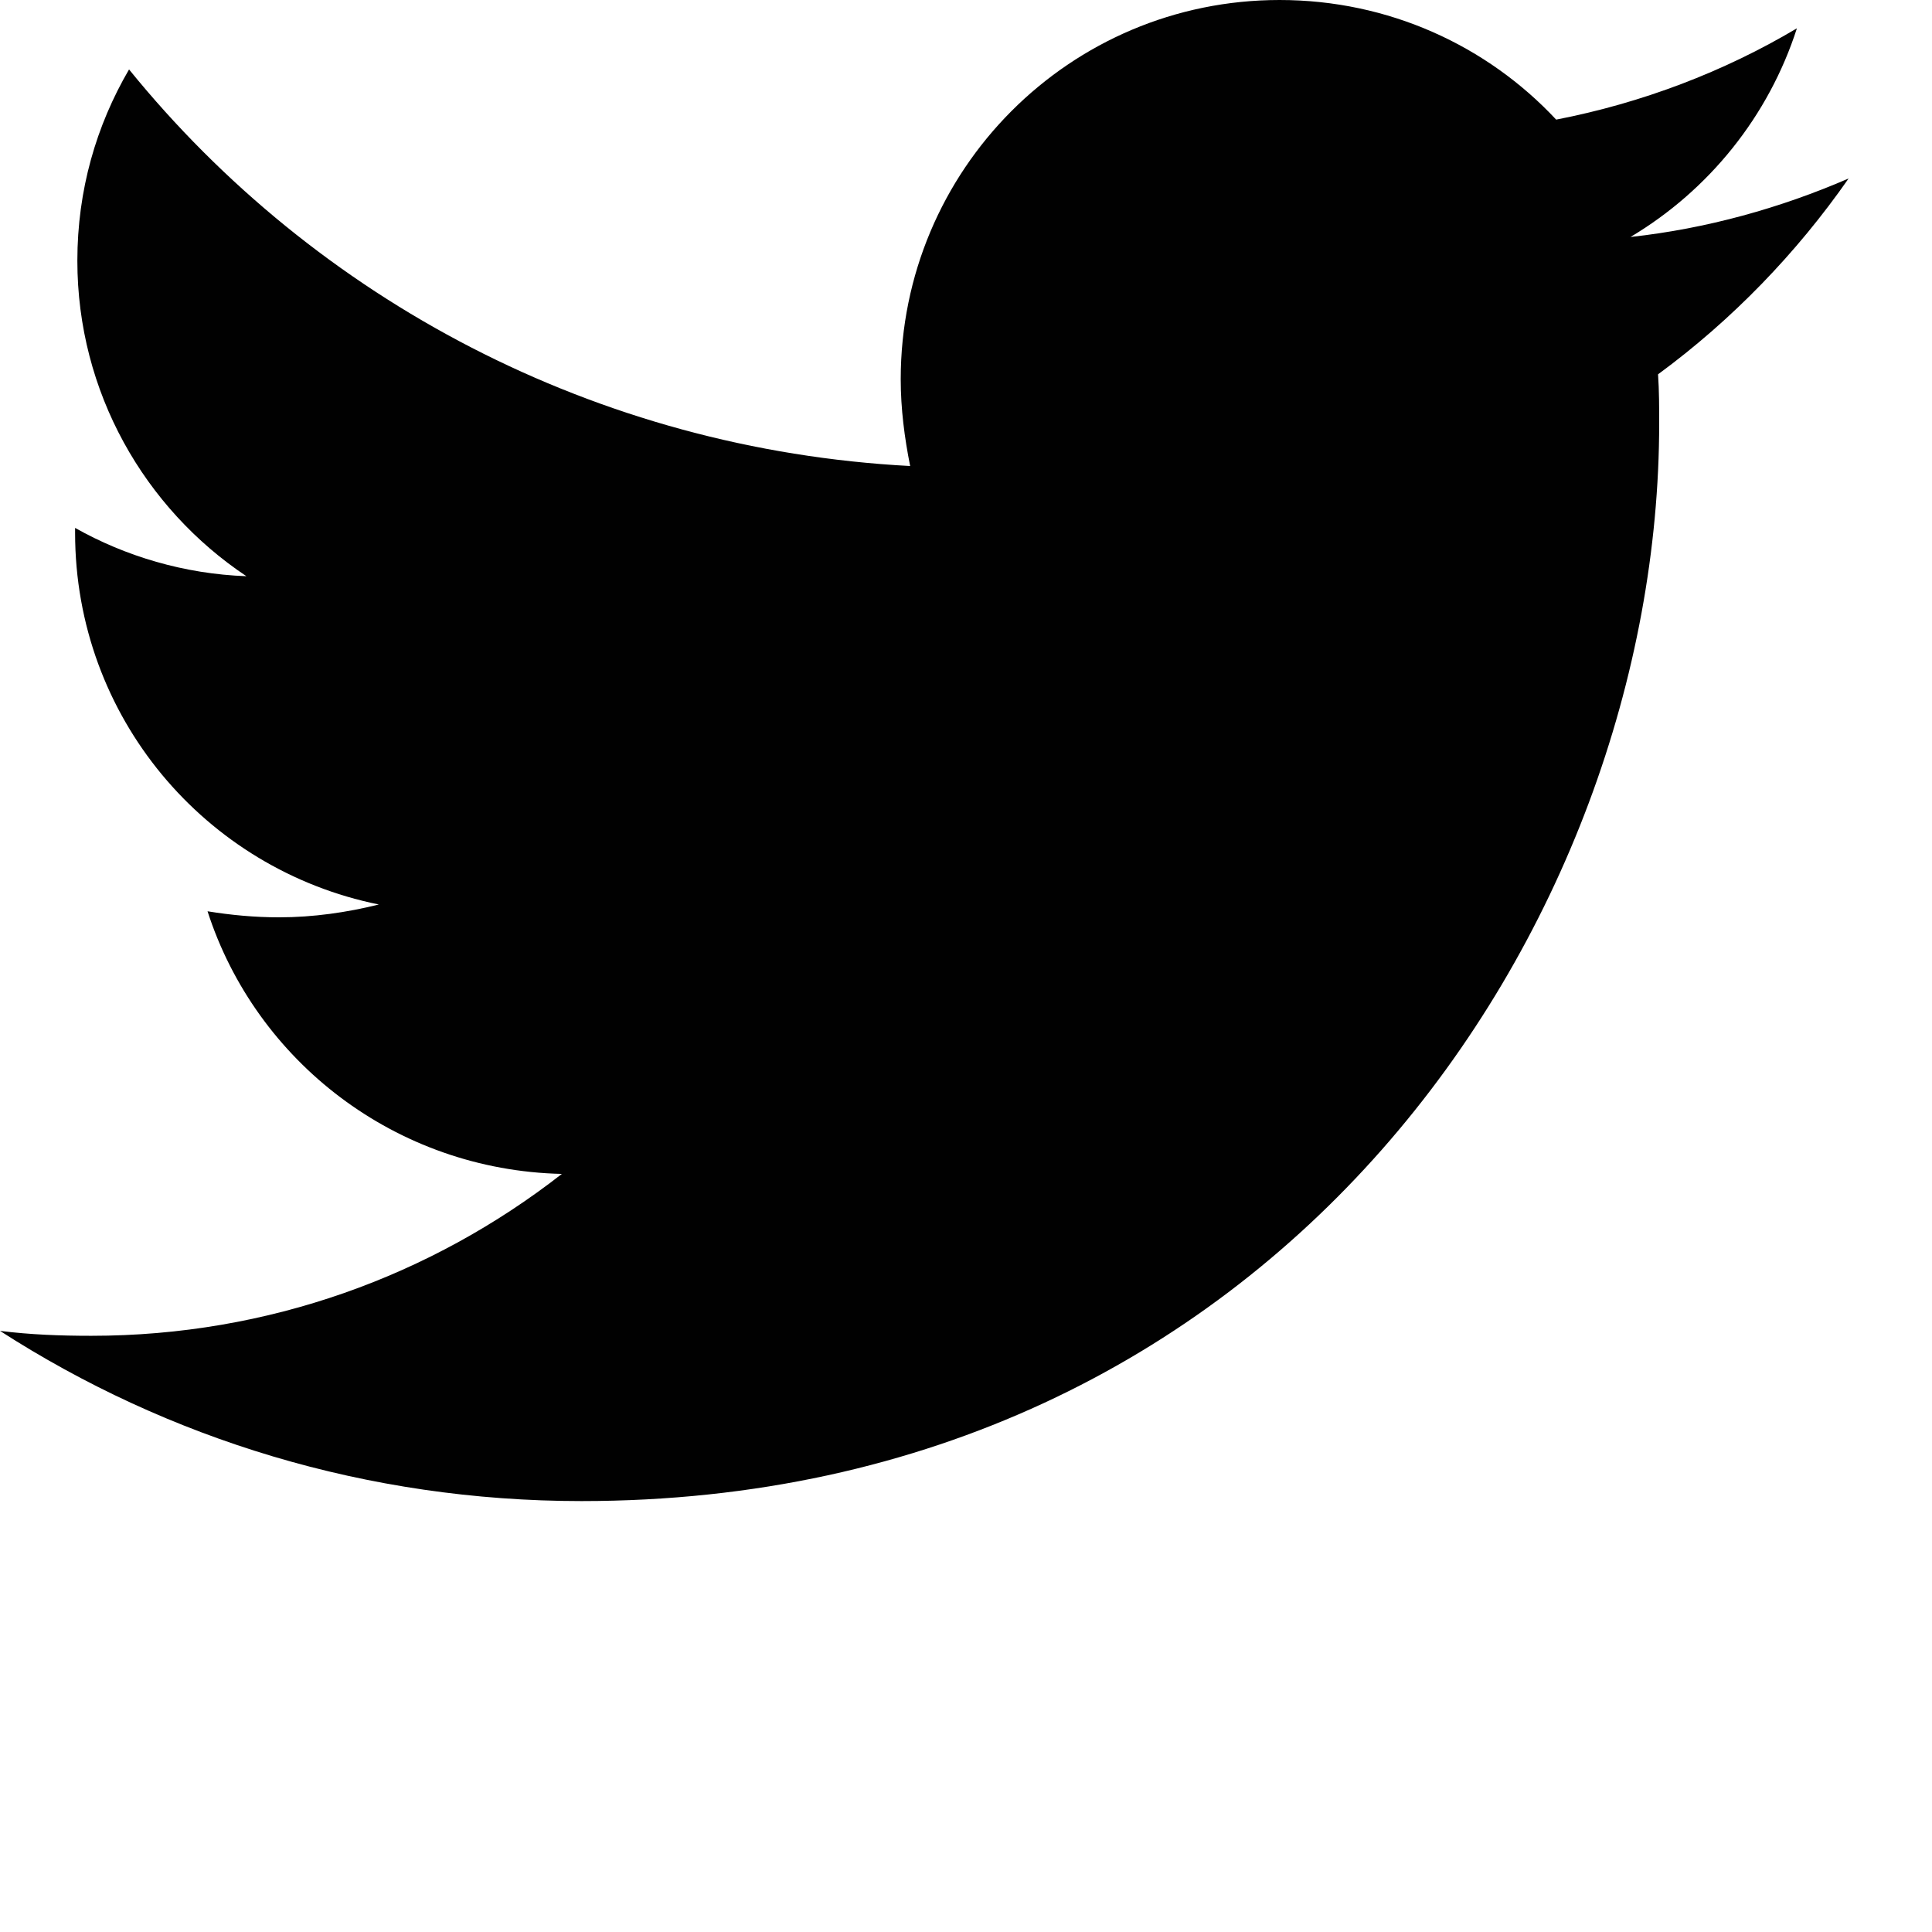
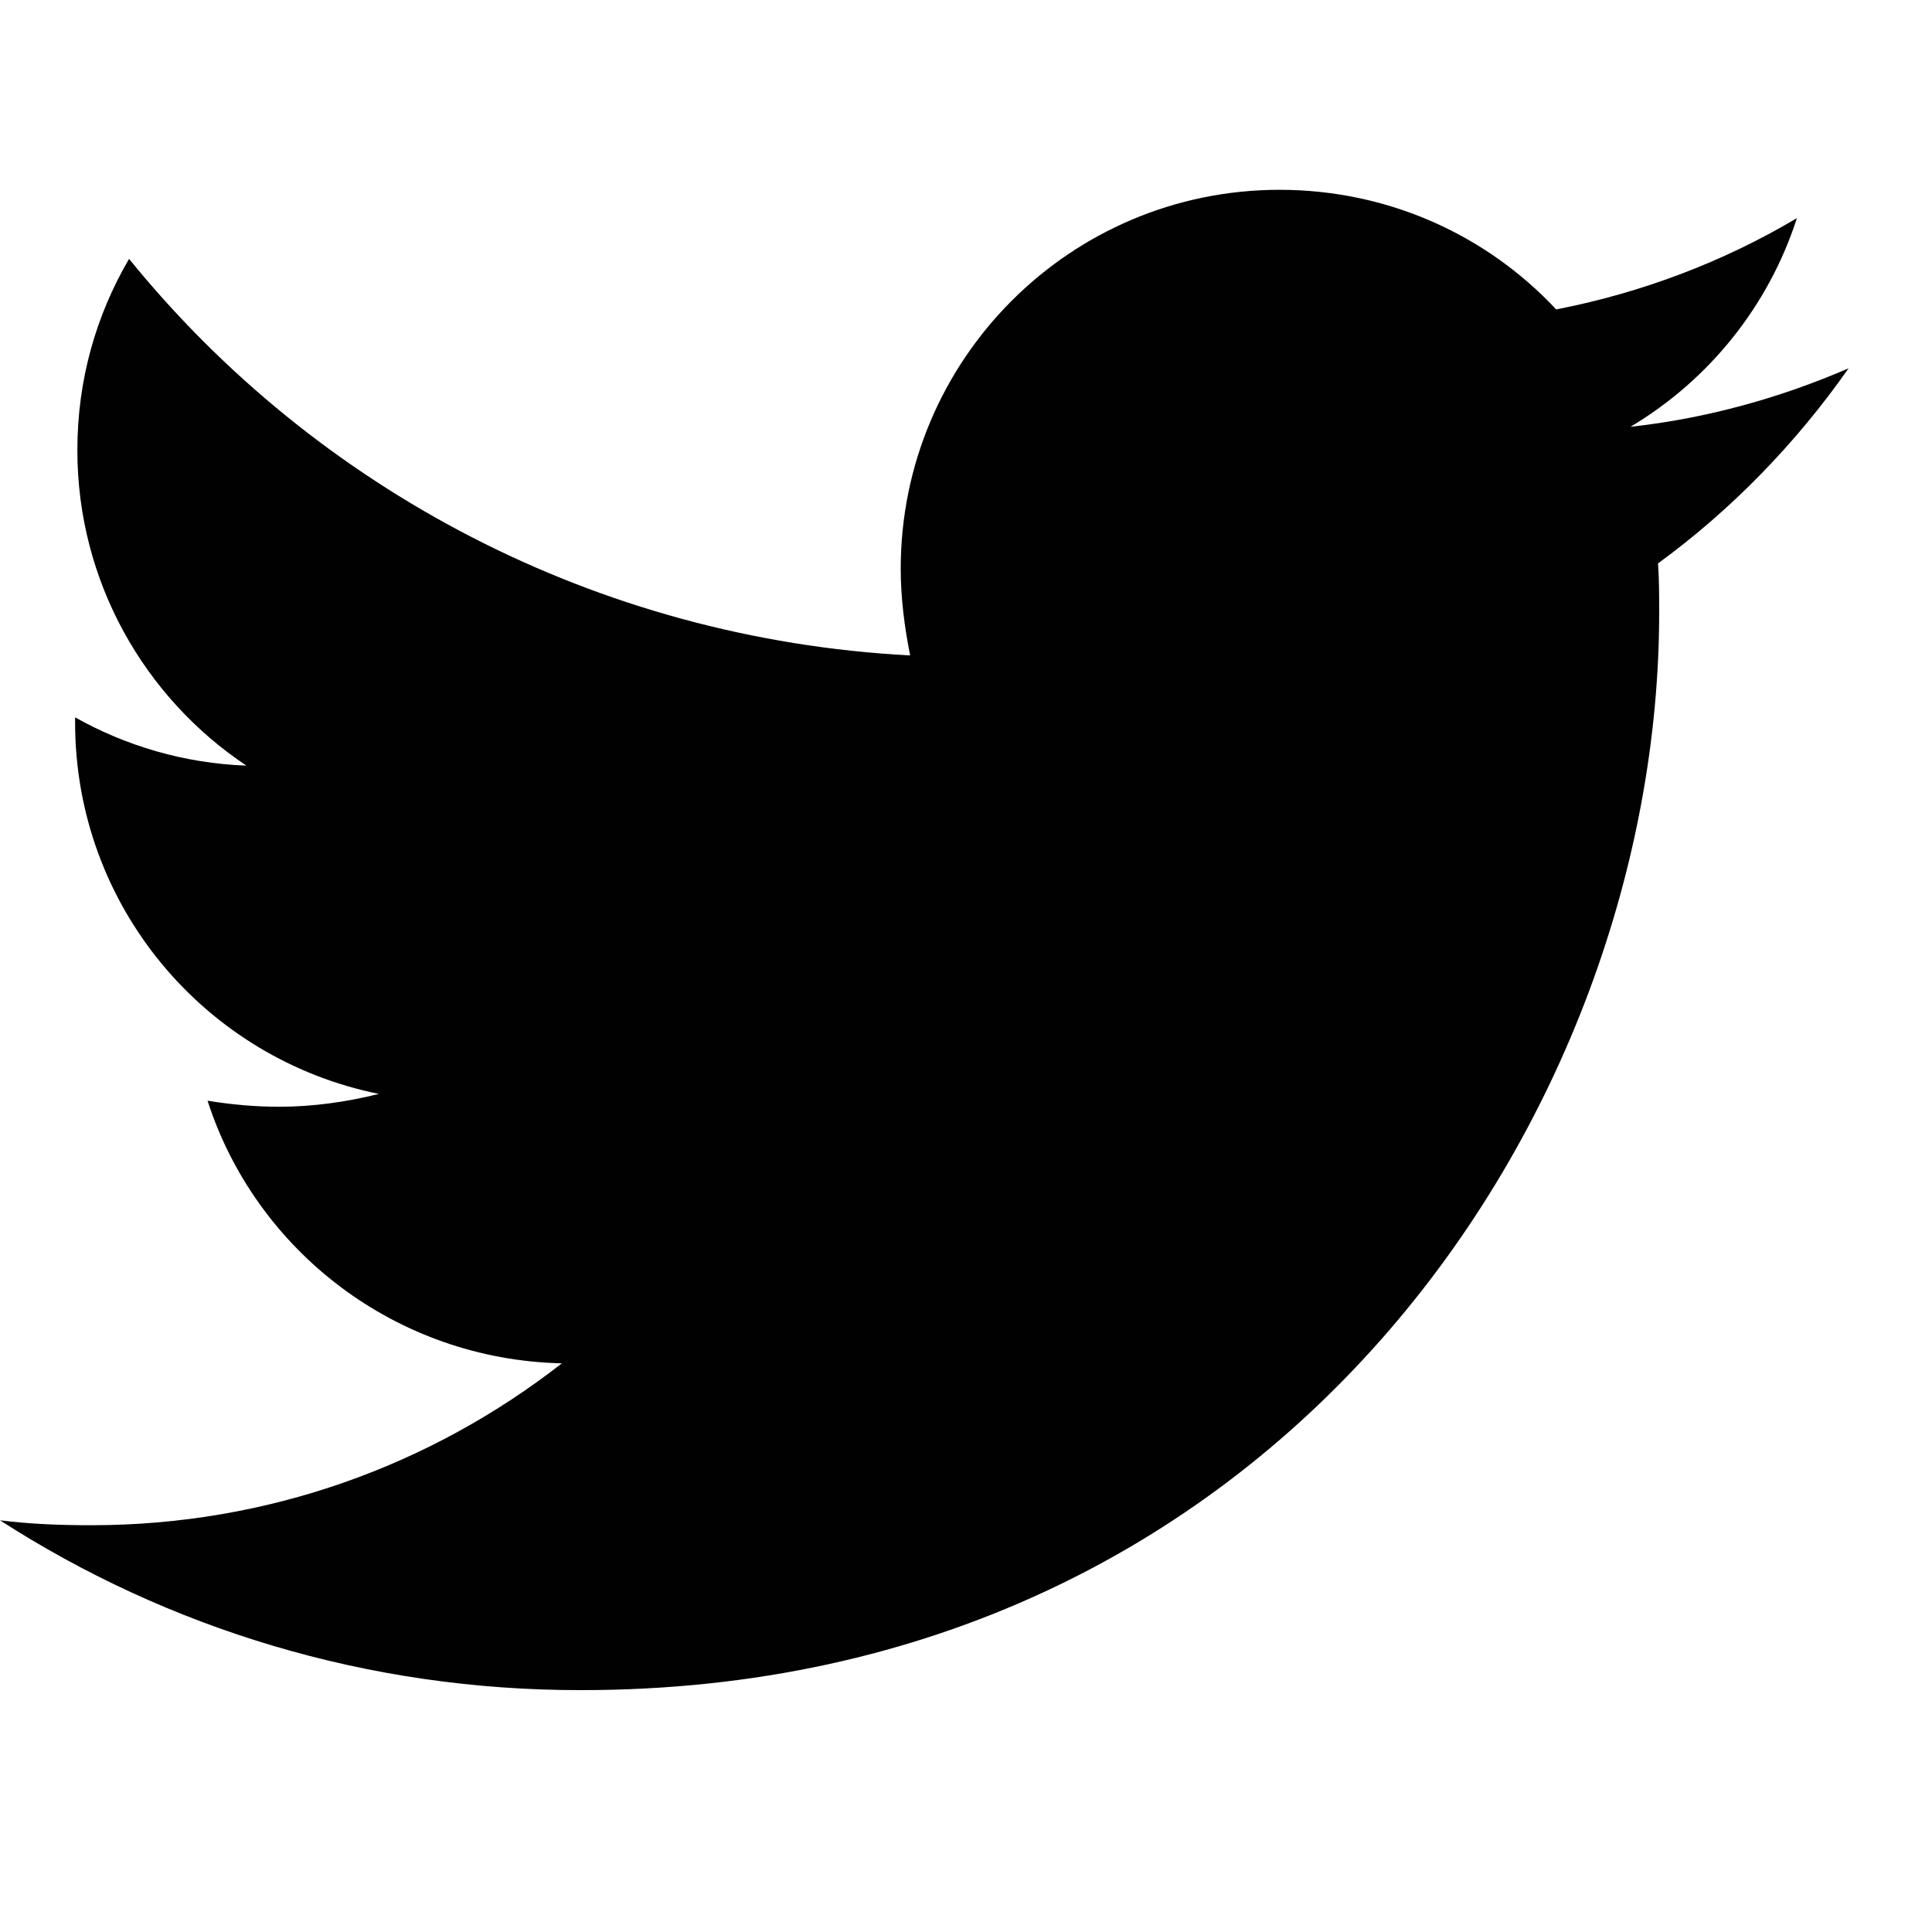
<svg xmlns="http://www.w3.org/2000/svg" version="1.1" id="Layer_1" x="0px" y="0px" viewBox="0 0 512 512" enable-background="new 0 0 512 512" xml:space="preserve">
  <g>
-     <path fill="#010101" d="M439.4,99.2c0.3,4.4,0.3,8.7,0.3,13c0,132.7-101,285.6-285.6,285.6c-56.9,0-109.7-16.5-154.1-45.1   c8.1,1,15.9,1.3,24.2,1.3c46.9,0,90.1-15.9,124.7-42.9c-44.1-1-81.1-29.9-93.9-69.6c6.2,1,12.4,1.6,19,1.6c9,0,18-1.3,26.4-3.4   c-46-9.3-80.5-49.7-80.5-98.5c0-0.3,0-1,0-1.3c13.3,7.5,28.9,12.2,45.4,12.8c-27-18-44.8-48.8-44.8-83.6c0-18.7,5-35.8,13.7-50.7   c49.4,60.9,123.7,100.7,207,105.1c-1.5-7.5-2.5-15.2-2.5-23C238.7,45,283.5,0,339.1,0c28.9,0,55,12.1,73.3,31.7   c22.7-4.4,44.5-12.7,63.8-24.2c-7.5,23.3-23.3,42.9-44.1,55.3c20.2-2.2,39.8-7.7,57.8-15.5C476.1,67.1,459,84.8,439.4,99.2z" />
+     <path fill="#010101" d="M439.4,149.3c0.3,4.4,0.3,8.7,0.3,13c0,132.7-101,285.6-285.6,285.6C97.3,448,44.4,431.5,0,402.9   c8.1,1,15.9,1.3,24.2,1.3c46.9,0,90.1-15.9,124.7-42.9c-44.1-1-81.1-29.9-93.9-69.6c6.2,1,12.4,1.6,19,1.6c9,0,18-1.3,26.4-3.4   c-46-9.3-80.5-49.7-80.5-98.5c0-0.3,0-1,0-1.3c13.3,7.5,28.9,12.2,45.4,12.8c-27-18-44.8-48.8-44.8-83.6c0-18.7,5-35.8,13.7-50.7   c49.4,60.9,123.7,100.7,207,105.1c-1.5-7.5-2.5-15.2-2.5-23c0-55.3,44.8-100.4,100.4-100.4c28.9,0,55,12.1,73.3,31.7   c22.7-4.4,44.5-12.7,63.8-24.2c-7.5,23.3-23.3,42.9-44.1,55.3c20.2-2.2,39.8-7.7,57.8-15.5C476.1,117.3,459,135,439.4,149.3z" />
  </g>
</svg>
